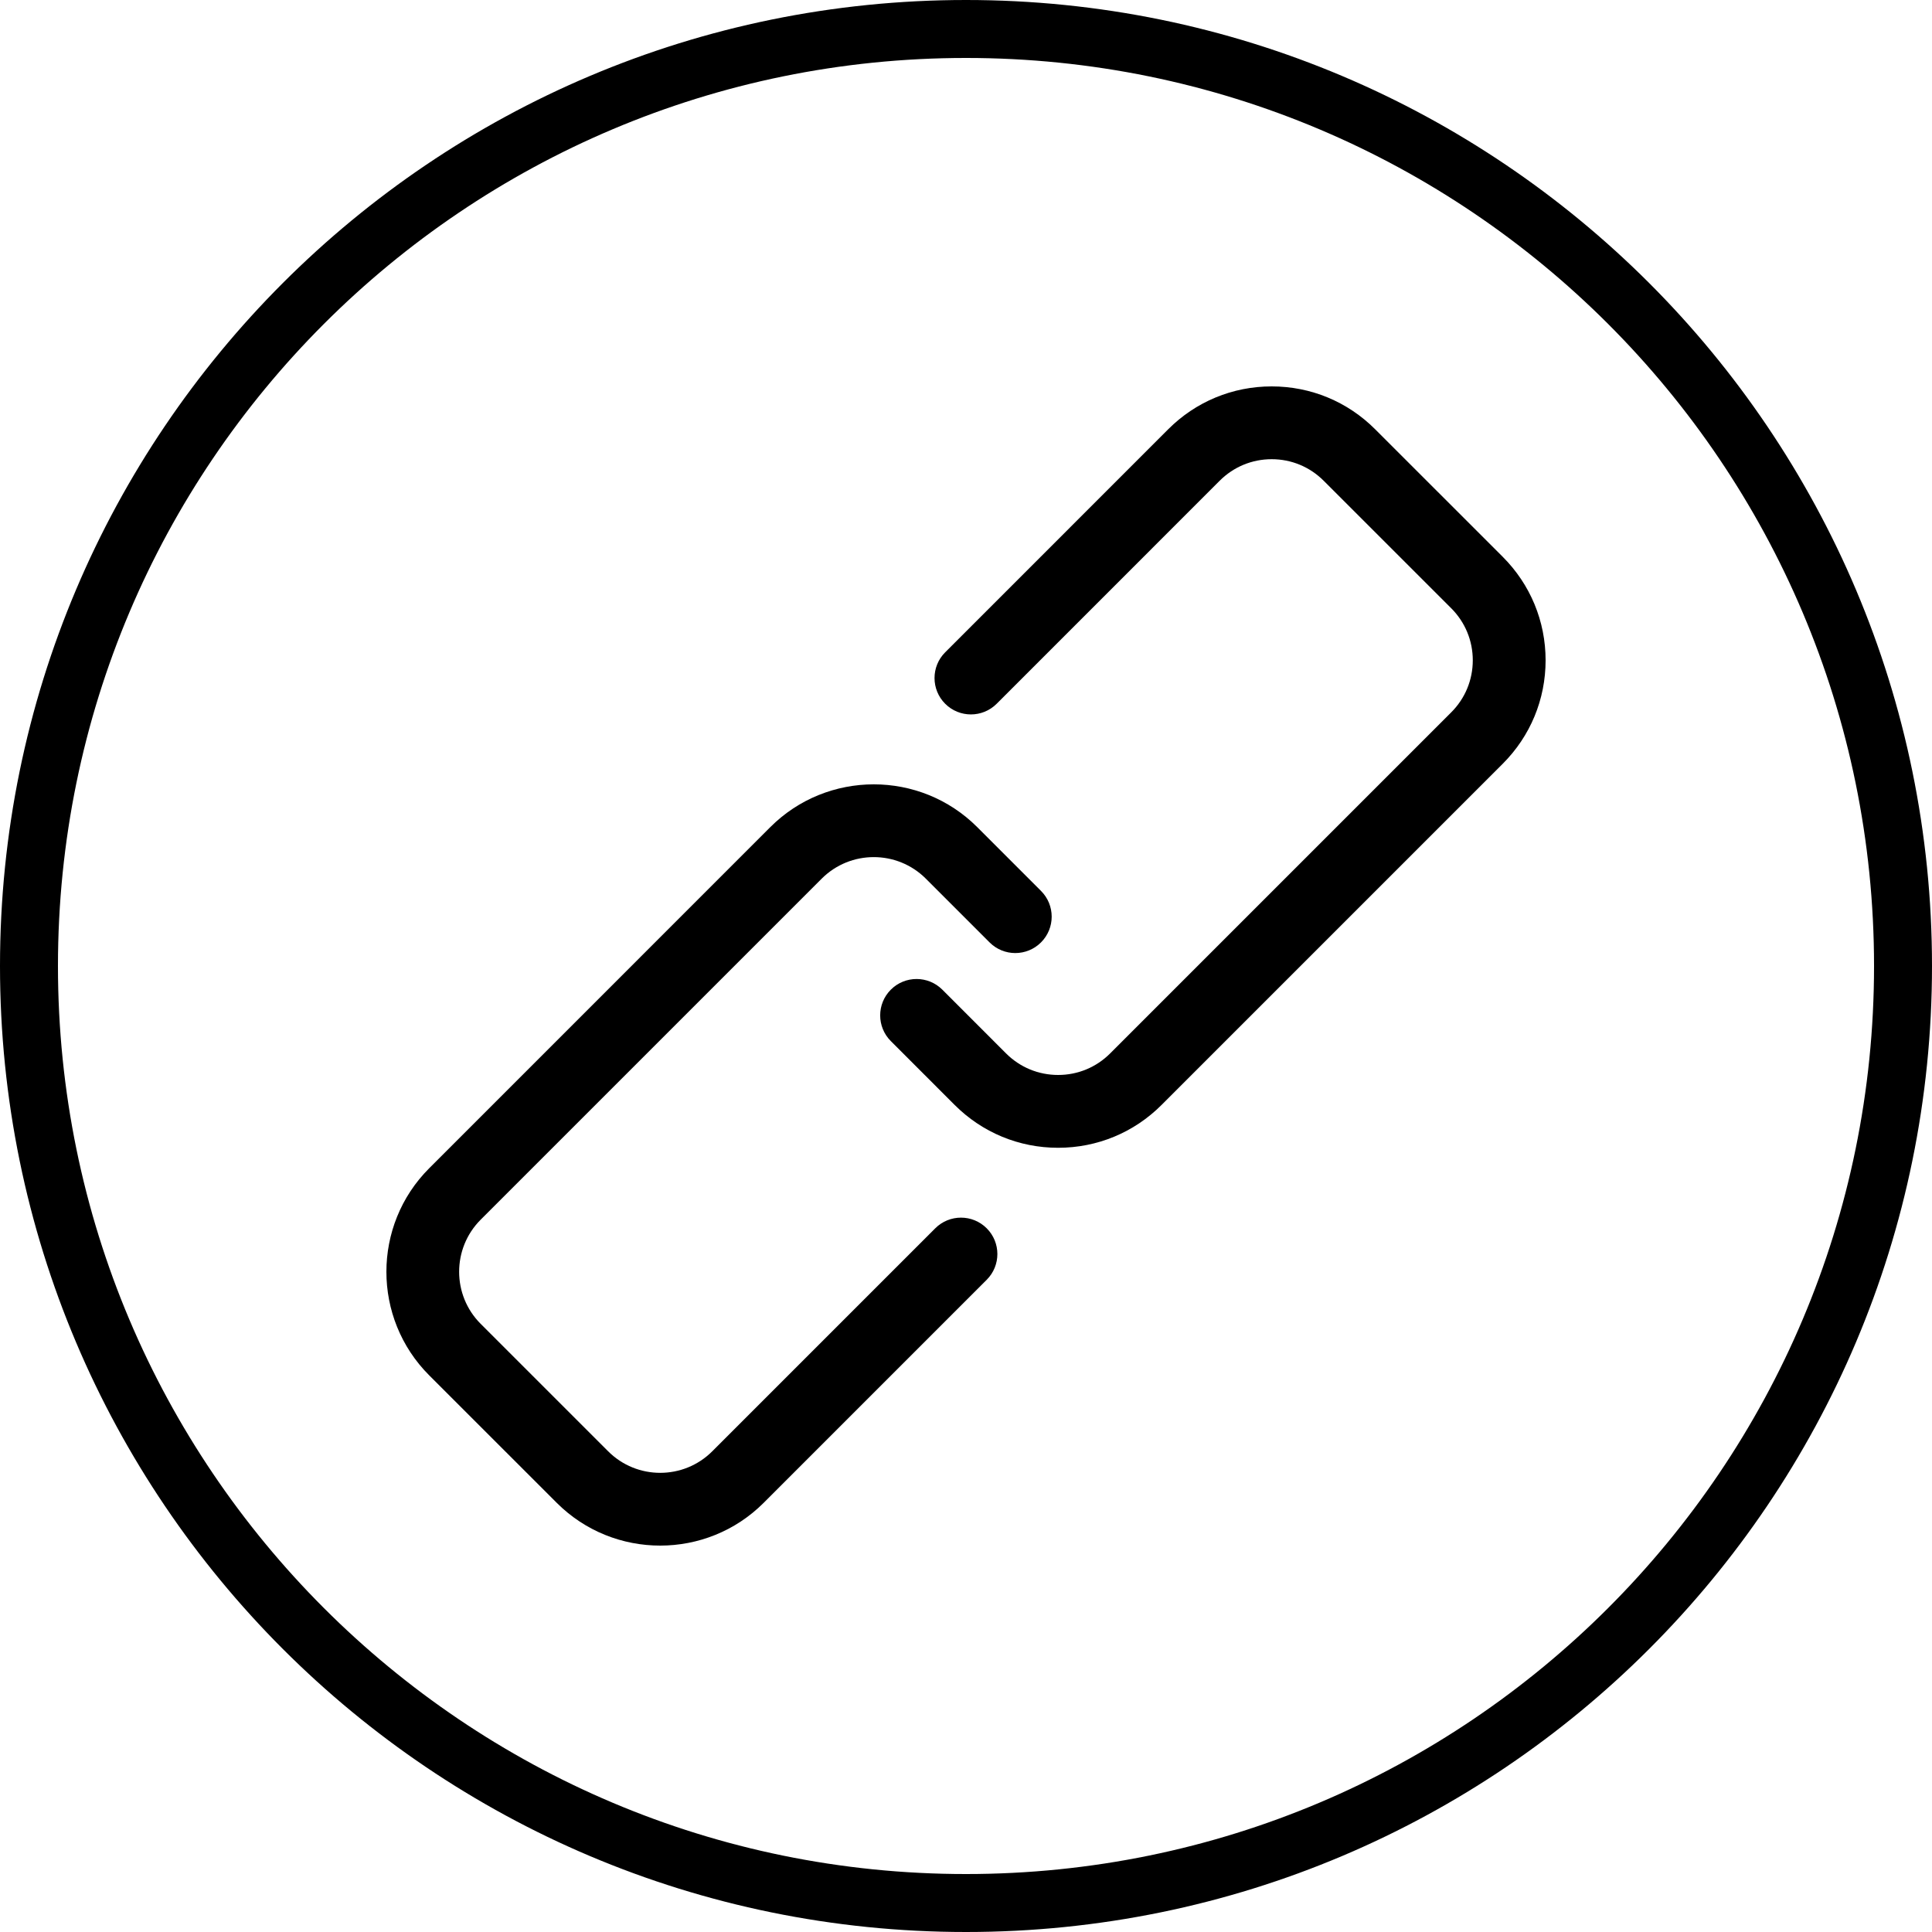
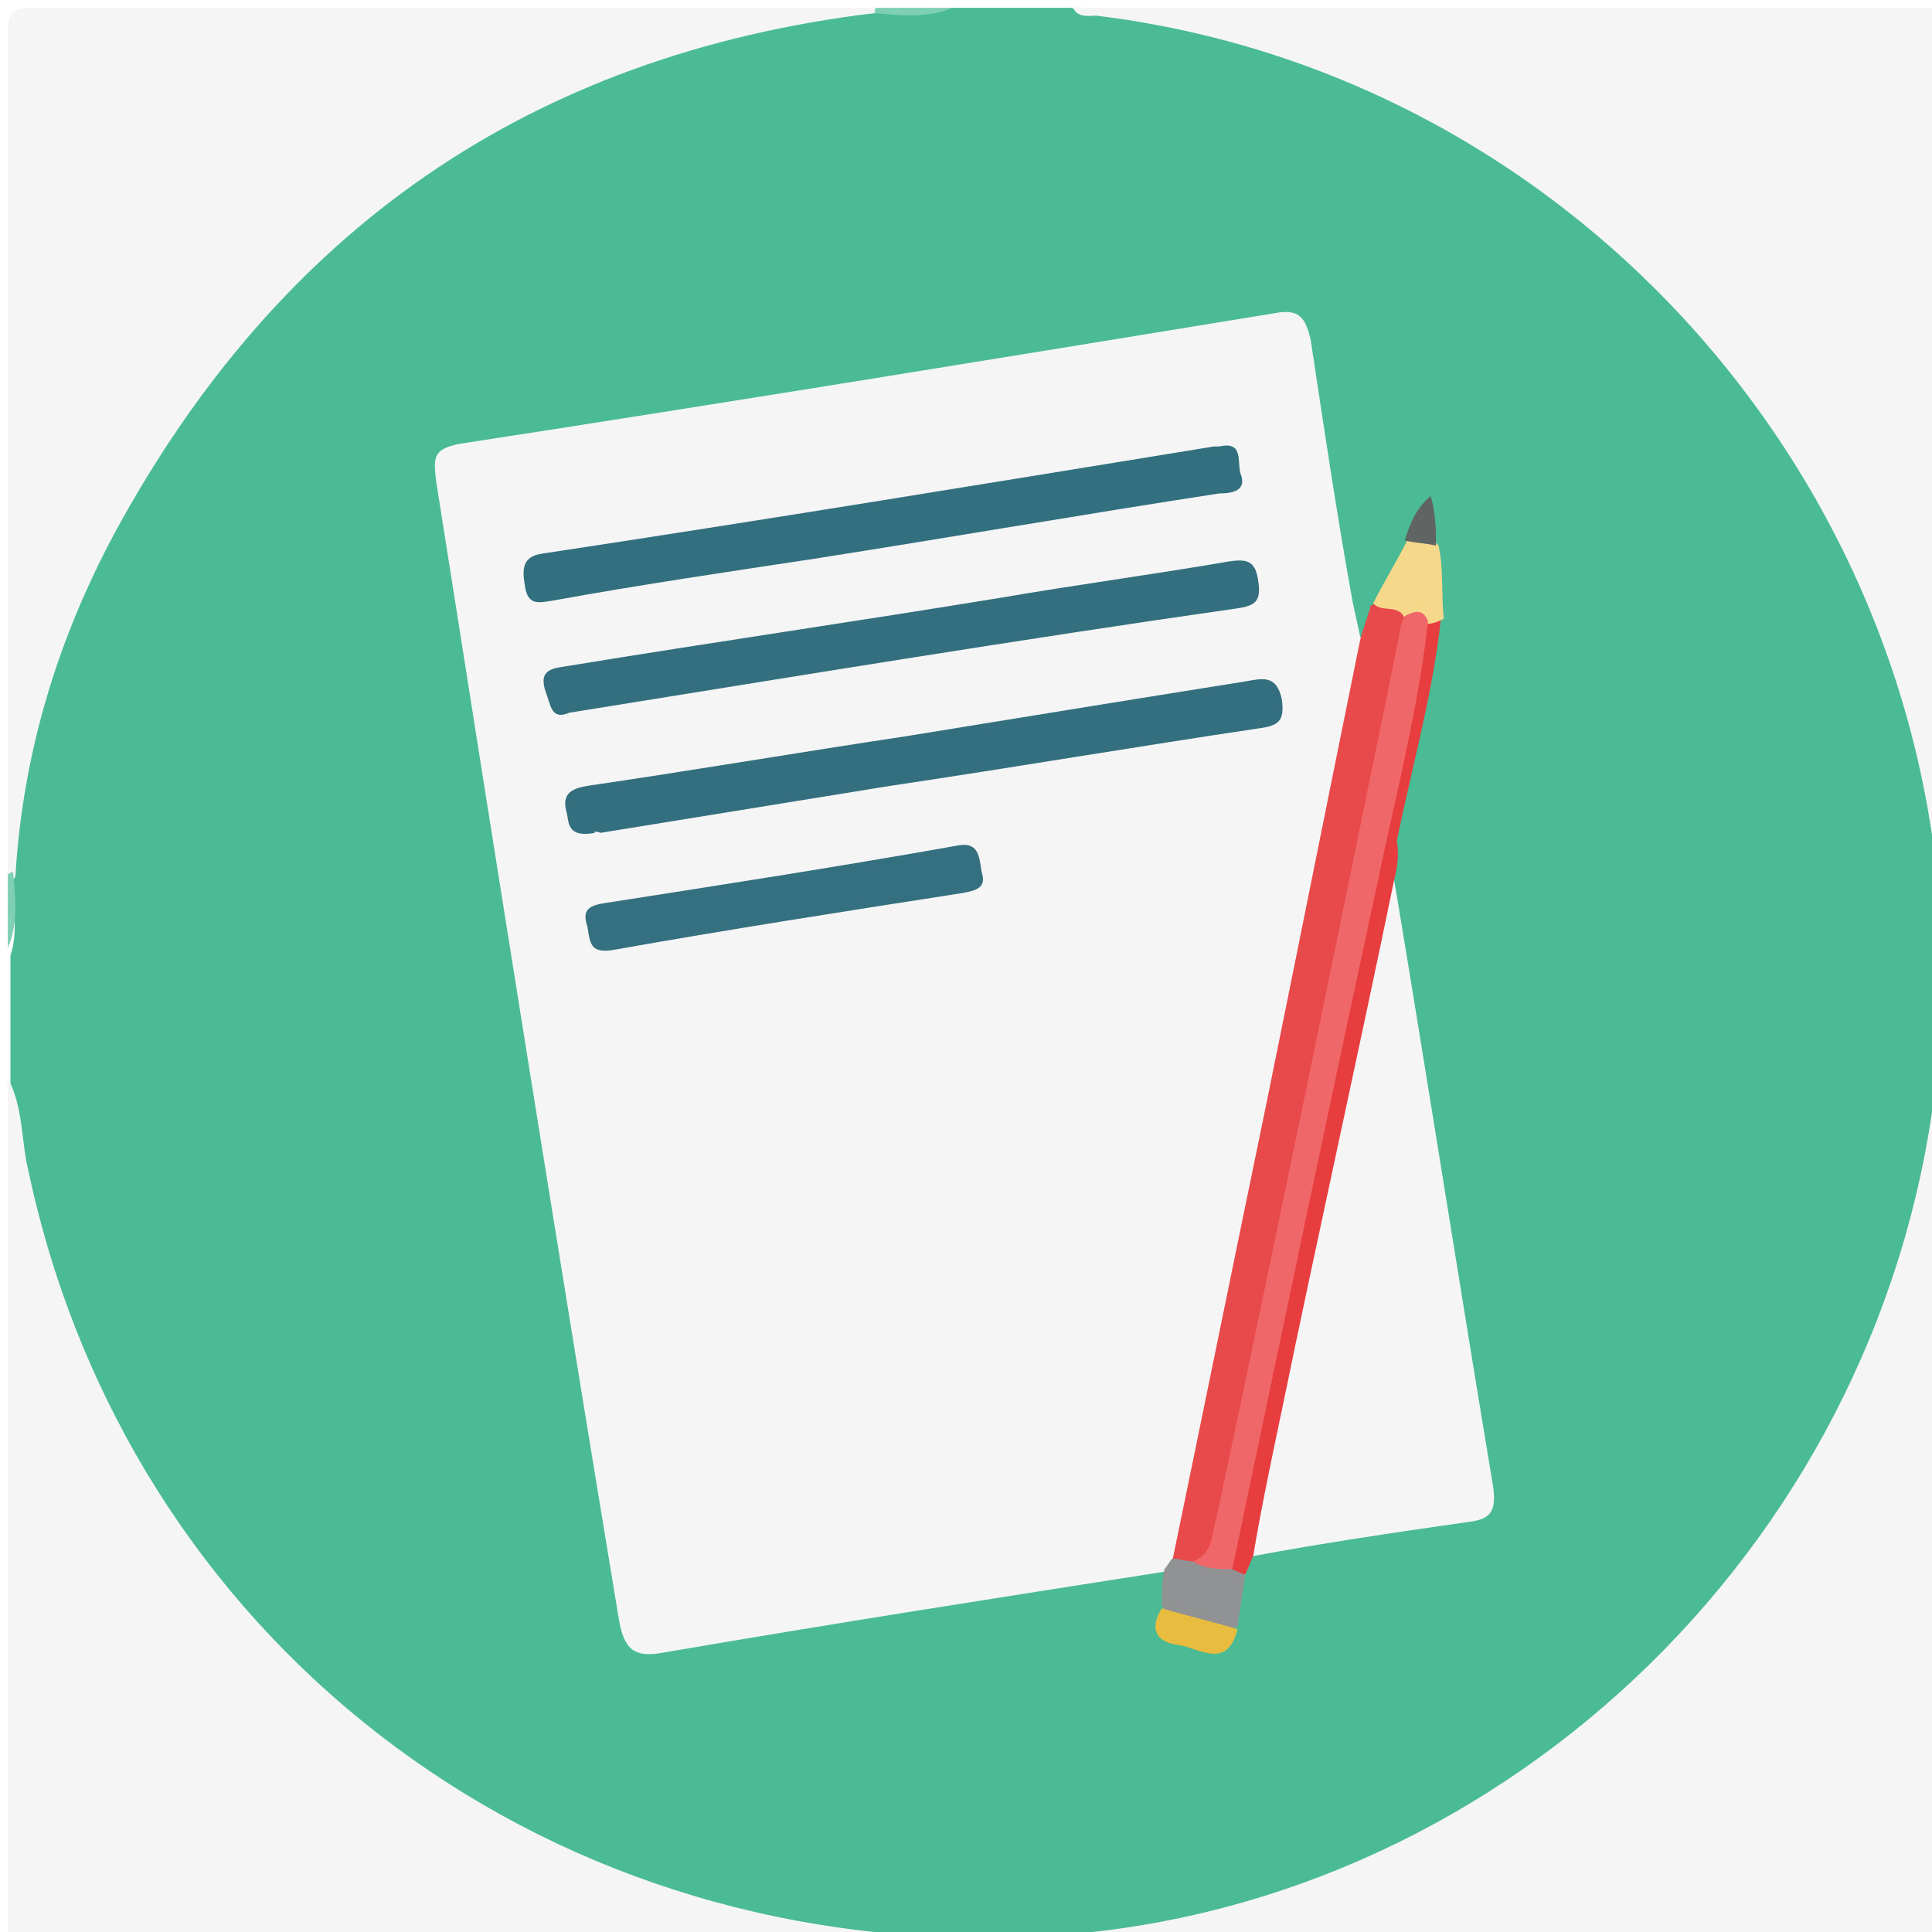
- <svg xmlns="http://www.w3.org/2000/svg" class="svgicon" id="svg32" preserveAspectRatio="xMidYMid meet" viewBox="0 0 60 60">
-   <rect x="0.9" y="0.9" width="58.2" height="58.2" style="stroke: rgb(0, 0, 0); fill: none; stroke-alignment: inside; stroke-width: 1.8" rx="29.1" ry="29.1" />
-   <g transform="scale(0.6) translate(20, 20)">
-     <style> #svg32 path, #svg32 circle, #svg32 polygon, #svg32 rect { fill: rgb(0, 0, 0) } #svg32 defs &gt; path { fill: none }  #svg32 path[fill="none"], #svg32 circle[fill="none"], #svg32 polygon[fill="none"], #svg32 rect[fill="none"] { fill: none } </style>
-     <path fill="rgb(0, 0, 0)" d="M28.408,43.577L16.865,55.12c-1.485,1.485-3.901,1.485-5.386,0l-6.601-6.6 c-1.484-1.484-1.484-3.901-0.001-5.387l17.656-17.656c1.485-1.484,3.9-1.484,5.386,0l3.301,3.301c0.734,0.736,1.928,0.736,2.663,0 c0.736-0.735,0.736-1.928,0-2.664l-3.3-3.301c-2.952-2.954-7.76-2.954-10.714,0L2.213,40.471c-2.951,2.954-2.951,7.76,0.001,10.715 l6.602,6.6C10.292,59.262,12.231,60,14.172,60s3.88-0.738,5.357-2.215l11.543-11.544c0.736-0.735,0.736-1.929,0-2.664 C30.337,42.841,29.145,42.841,28.408,43.577z" />
-     <path fill="rgb(0, 0, 0)" d="M57.78,8.819l-6.602-6.6C49.749,0.789,47.847,0,45.822,0c-2.023,0-3.927,0.788-5.357,2.22L28.923,13.763 c-0.736,0.735-0.736,1.929,0,2.664c0.735,0.735,1.928,0.735,2.664,0L43.129,4.884c0.72-0.72,1.676-1.116,2.693-1.116 s1.973,0.396,2.692,1.116l6.602,6.6c0.719,0.72,1.115,1.676,1.115,2.693s-0.396,1.974-1.115,2.693L37.46,34.526 c-0.719,0.719-1.675,1.114-2.692,1.114s-1.974-0.396-2.693-1.114l-3.301-3.302c-0.736-0.735-1.929-0.735-2.664,0 c-0.736,0.735-0.736,1.929,0,2.664l3.301,3.302c1.431,1.431,3.333,2.219,5.357,2.219c2.023,0,3.926-0.788,5.356-2.219L57.78,19.534 c1.431-1.431,2.22-3.333,2.22-5.357C60,12.153,59.211,10.251,57.78,8.819z" />
+ <svg xmlns="http://www.w3.org/2000/svg" version="1.1" id="Layer_1" x="0px" y="0px" viewBox="0 0 74 74" style="enable-background:new 0 0 74 74;" xml:space="preserve">
+   <style type="text/css">
+ 	.st0{fill:#4ABB95;}
+ 	.st1{fill:#f5f5f5;}
+ 	.st2{fill:#7FCFB4;}
+ 	.st3{fill:#7ECFB4;}
+ 	.st4{fill:#E8494A;}
+ 	.st5{fill:#E83D3F;}
+ 	.st6{fill:#F6D88A;}
+ 	.st7{fill:#909293;}
+ 	.st8{fill:#E8BC3F;}
+ 	.st9{fill:#606463;}
+ 	.st10{fill:#336F7E;}
+ 	.st11{fill:#33707F;}
+ 	.st12{fill:#336F7F;}
+ 	.st13{fill:#34707F;}
+ 	.st14{fill:#EF6769;}
+ </style>
+   <g>
+     <path class="st0" d="M36.4,0.3c1.5,0,3.1,0,4.6,0c1.1,0.2,2.3,0.2,3.4,0.3c5.4,0.4,10,2.7,14.3,5.7c6.7,4.6,11.3,10.9,14.2,18.5   c1.2,3.1,1.3,6.4,1.5,9.6c0.2,3.5,0.1,7.1-0.3,10.6c-0.7,5.5-3.2,10.3-6.4,14.7c-5.1,7-11.9,11.7-20.3,14c-4.4,1.2-9,0.9-13.6,0.8   c-3.5-0.1-6.9-0.5-10.2-1.9c-11.4-4.8-19-13-22.5-24.9c-0.6-2-0.4-4.2-0.7-6.2c0-1.6,0-3.3,0-4.9c0.3-0.9,0.1-1.8,0.1-2.8   C0.3,25.4,3.7,18.5,9,12.5c4.6-5.3,10.2-9,16.9-11.1c2.5-0.8,5.2-0.8,7.8-0.9C34.6,0.4,35.5,0.6,36.4,0.3z" />
+     <path class="st1" d="M0.3,41.3c0.6,1.1,0.5,2.4,0.8,3.6c3.8,17.8,19.4,29.9,37.9,29.3c17.4-0.5,32.4-14,35-31.6   C77,22.3,62.4,3.1,42,0.6c-0.3,0-0.7,0.1-0.9-0.3c10.8,0,21.7,0,32.5,0c0.9,0,1,0.2,1,1c0,24.1,0,48.2,0,72.3c0,0.9-0.2,1-1,1   c-24.1,0-48.2,0-72.3,0c-0.9,0-1-0.2-1-1C0.3,62.8,0.3,52.1,0.3,41.3z" />
+     <path class="st1" d="M33.5,0.5C20.3,2.1,10.7,8.8,4.4,20.4c-2.2,4.1-3.5,8.4-3.8,13c0,0.1,0,0.2-0.1,0.3c-0.1-0.1-0.1-0.1-0.2-0.2   c0-10.7,0-21.5,0-32.2c0-0.9,0.2-1,1-1c10.7,0,21.5,0,32.2,0c0.1,0.1,0.1,0.1,0.2,0.2C33.6,0.5,33.6,0.5,33.5,0.5z" />
+     <path class="st2" d="M33.5,0.5c0-0.1,0-0.2,0.1-0.2c1,0,1.9,0,2.9,0C35.5,0.7,34.5,0.6,33.5,0.5z" />
+     <path class="st3" d="M0.3,33.5c0.1-0.1,0.2-0.1,0.2-0.1c0.1,1,0.2,2-0.2,2.9C0.3,35.5,0.3,34.5,0.3,33.5z" />
+     <path class="st1" d="M44.6,60.2c-6.4,1-12.8,2-19.2,3.1c-1.1,0.2-1.5-0.1-1.7-1.3C21.3,47.5,19,33,16.7,18.4   c-0.1-0.9-0.1-1.2,0.9-1.4c10.4-1.6,20.8-3.3,31.2-5c1-0.2,1.2,0.2,1.4,1c0.5,3.3,1,6.7,1.6,10c0.1,0.5,0.2,0.9,0.3,1.4   c0.8,0.5,0.5,1.1,0.4,1.8c-1.9,9.2-3.8,18.4-5.8,27.6c-0.4,2-0.5,4.1-1.5,6C45,60.1,44.8,60.2,44.6,60.2z" />
+     <path class="st1" d="M53.4,33.7c1.3,7.8,2.5,15.5,3.8,23.3c0.1,0.9-0.1,1.2-1,1.3c-2.8,0.4-5.5,0.8-8.2,1.3c-0.6-0.4-0.3-1-0.2-1.6   c1.2-5.8,2.4-11.7,3.6-17.5c0.4-1.9,0.7-3.9,1.3-5.8C52.8,34.4,52.8,33.8,53.4,33.7z" />
+     <path class="st4" d="M44.9,59.8c1.2-5.8,2.4-11.7,3.6-17.5c1.2-5.9,2.4-11.9,3.6-17.8c0.1-0.4,0.3-0.9,0.4-1.3   c0.8-0.4,1.4-0.2,1.6,0.8c-0.7,4.1-1.7,8.2-2.5,12.3C50.2,43.6,48.6,51,47,58.4c-0.2,0.8-0.1,1.7-1.3,1.8   C45.4,60.3,45.1,60.1,44.9,59.8z" />
+     <path class="st5" d="M53.4,33.7C52,40.5,50.5,47.2,49.1,54c-0.4,1.9-0.8,3.8-1.1,5.6c-0.1,0.2-0.2,0.5-0.3,0.7   c-0.4,0.2-0.6,0-0.8-0.3c-0.1-1.9,0.5-3.7,0.9-5.5c1.6-7.7,3.2-15.4,4.8-23.2c0.5-2.5,0.9-5.1,1.7-7.5c0.3-0.2,0.6-0.3,0.9-0.2   c-0.3,2.9-1.1,5.7-1.7,8.6C53.6,32.8,53.5,33.3,53.4,33.7z" />
+     <path class="st6" d="M55.3,23.7c-0.2,0.1-0.4,0.2-0.7,0.2C54.3,24,54,24,53.8,23.7c-0.2-0.6-0.9-0.2-1.2-0.6   c0.4-0.8,0.9-1.6,1.3-2.4c0.4-0.3,0.8-0.3,1.2,0.2C55.3,21.8,55.2,22.8,55.3,23.7z" />
+     <path class="st7" d="M47.2,60.1c0.2,0.1,0.4,0.2,0.5,0.2c-0.1,0.7-0.2,1.3-0.3,2c-1.1,0.4-2.1,0.4-2.9-0.8c0-0.5,0-0.9,0.1-1.4   c0.1-0.1,0.2-0.3,0.3-0.4c0.3,0,0.5,0.1,0.8,0.1C46.1,60.2,46.7,59.5,47.2,60.1z" />
+     <path class="st8" d="M44.5,61.6c1,0.3,1.9,0.5,2.9,0.8c-0.4,1.6-1.5,0.7-2.3,0.6C44.3,62.9,44,62.4,44.5,61.6z" />
+     <path class="st9" d="M55,20.9c-0.4-0.1-0.8-0.1-1.2-0.2c0.2-0.6,0.4-1.2,1-1.7C55,19.7,55,20.3,55,20.9z" />
+     <path class="st10" d="M21.8,27.3c-0.7,0.3-0.7-0.3-0.9-0.8c-0.3-0.9,0.3-0.9,0.9-1c5.5-0.9,11-1.7,16.5-2.6   c2.9-0.5,5.9-0.9,8.8-1.4c0.7-0.1,1,0,1.1,0.8c0.1,0.7-0.1,0.9-0.8,1C39,24.5,30.5,25.9,21.8,27.3z" />
+     <path class="st11" d="M46.7,17.1c0.9-0.2,0.7,0.5,0.8,1c0.3,0.7-0.3,0.8-0.8,0.8c-5.2,0.8-10.4,1.7-15.5,2.5c-3.3,0.5-6.7,1-10,1.6   c-0.6,0.1-1,0.2-1.1-0.6c-0.1-0.6-0.1-1.1,0.7-1.2c8.6-1.3,17.1-2.7,25.7-4.1C46.6,17.1,46.7,17.1,46.7,17.1z" />
+     <path class="st12" d="M22.8,31.9c-1.1,0.2-1-0.4-1.1-0.8c-0.2-0.7,0.2-0.9,0.8-1c4.1-0.6,8.2-1.3,12.2-1.9c4.3-0.7,8.6-1.4,13-2.1   c0.6-0.1,1.2-0.3,1.4,0.7c0.1,0.8-0.1,1-0.9,1.1c-4.7,0.7-9.4,1.5-14.1,2.2c-3.7,0.6-7.4,1.2-11.1,1.8   C22.8,31.8,22.7,31.9,22.8,31.9z" />
+     <path class="st13" d="M37.6,33.4c0.2,0.6-0.2,0.7-0.7,0.8c-4.5,0.7-9,1.4-13.5,2.2c-0.8,0.1-0.8-0.3-0.9-0.9   c-0.2-0.6,0-0.8,0.6-0.9c4.5-0.7,9-1.4,13.5-2.2C37.5,32.2,37.5,32.8,37.6,33.4z" />
+     <path class="st14" d="M47.2,60.1c-0.5,0-1.1,0-1.5-0.3c0.8-0.3,0.7-1.1,0.9-1.7c2.4-11.3,4.7-22.5,7-33.8c0-0.2,0.1-0.5,0.2-0.7   c0.4-0.2,0.7-0.3,0.9,0.2c-0.4,3.5-1.3,6.9-2,10.3C50.8,42.9,49,51.5,47.2,60.1z" />
  </g>
</svg>
